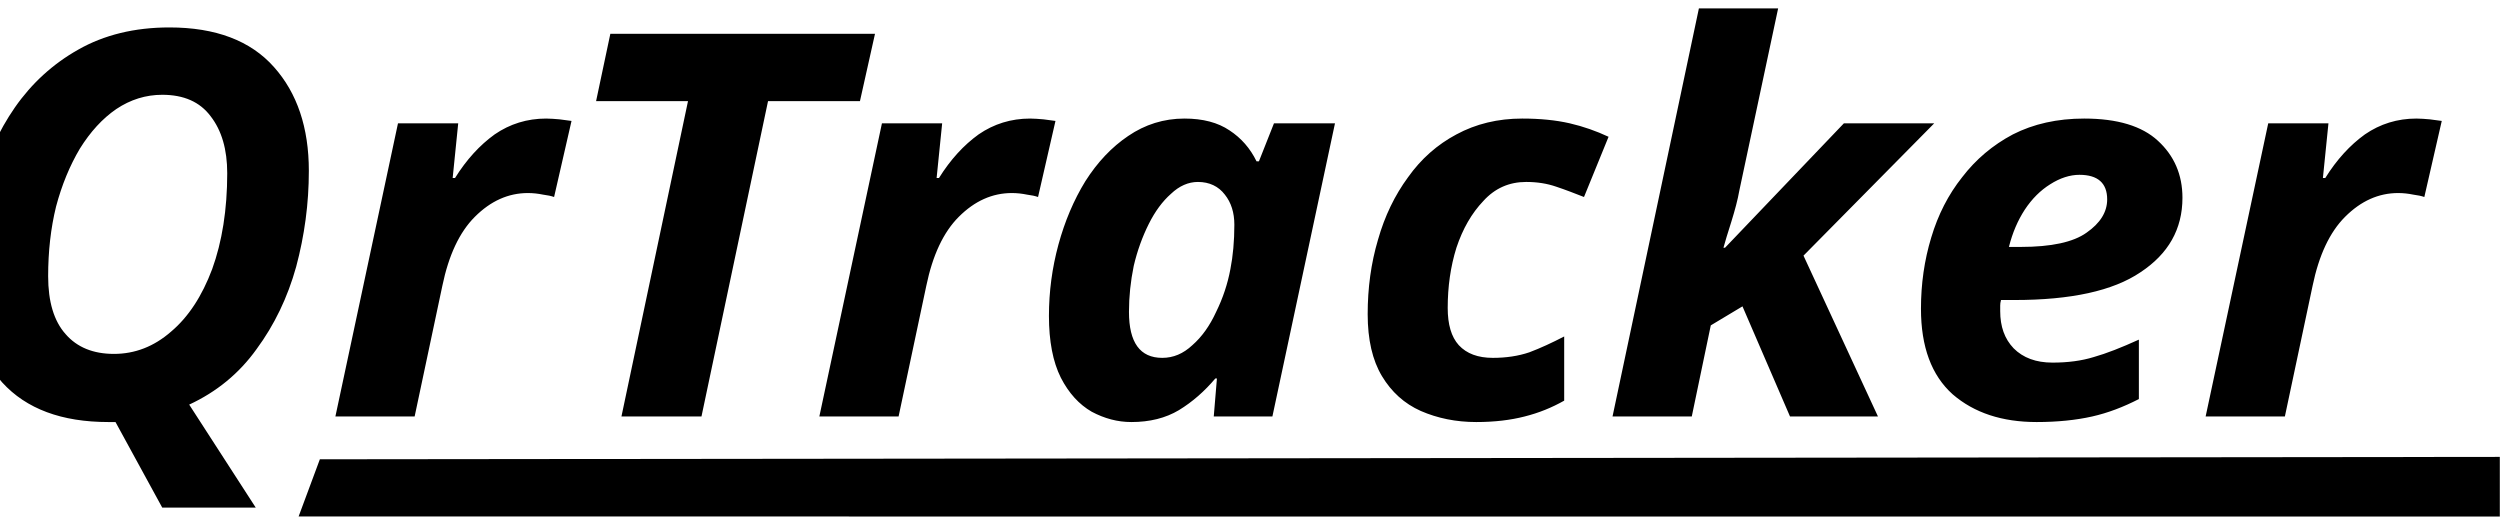
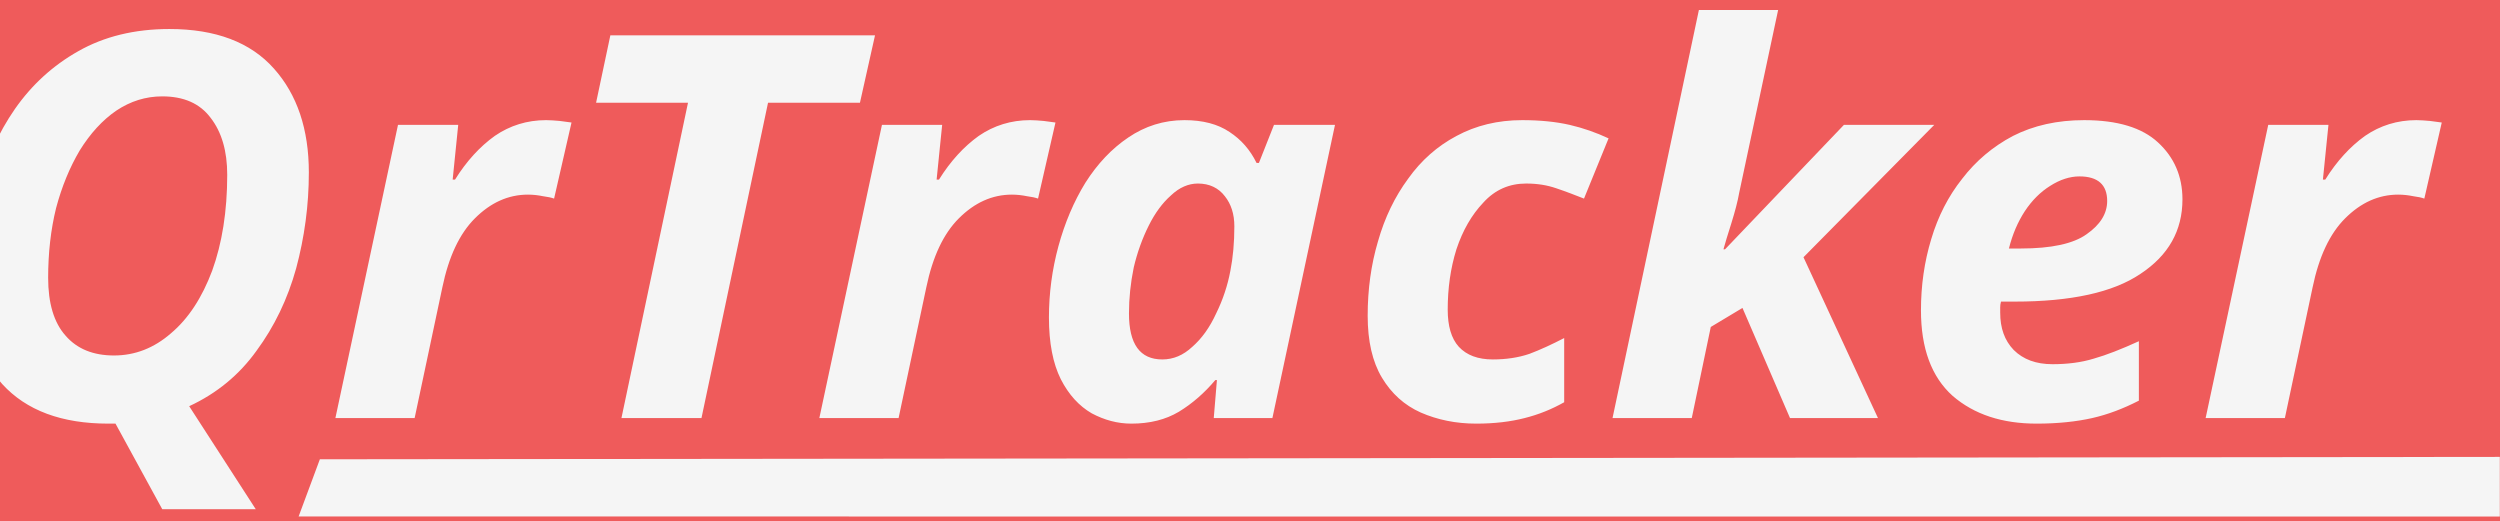
<svg xmlns="http://www.w3.org/2000/svg" width="49.297mm" height="10.256mm" viewBox="0 0 49.297 10.256" version="1.1" id="svg5">
  <defs id="defs2">
    <rect x="27.305" y="27.462" width="516.611" height="85.828" id="rect4851" />
  </defs>
  <g id="layer1" transform="translate(-12.41779,-5.525473)">
-     <text xml:space="preserve" transform="scale(0.2645833)" id="text4849" style="font-style:normal;font-weight:normal;font-size:40px;line-height:1.25;font-family:sans-serif;white-space:pre;shape-inside:url(#rect4851);fill:#000000;fill-opacity:1;stroke:none" />
-     <text xml:space="preserve" style="font-size:10.583px;line-height:1.25;font-family:Ubuntu;-inkscape-font-specification:Ubuntu;stroke-width:0.265" x="11.116" y="13.738" id="text31403">
-       <tspan id="tspan31401" style="font-style:italic;font-variant:normal;font-weight:bold;font-stretch:normal;font-family:Ubuntu;-inkscape-font-specification:'Ubuntu Bold Italic';stroke-width:0.265" x="11.116" y="13.738">QrTracker</tspan>
+     <rect style="fill:#ffba49;fill-opacity:1;stroke-width:1.226" id="rect1134-6" width="52.394" height="13.458" x="9.282" y="2.337" ry="1.647" />
+     <rect style="fill:#20a39e;fill-opacity:1;stroke-width:1.226" id="rect1134-3" width="52.394" height="13.458" x="12.457" y="5.512" ry="1.647" />
+     <rect style="fill:#ef5b5b;stroke-width:1.226" id="rect1134" width="52.394" height="13.458" x="10.869" y="3.925" ry="1.647" />
+     <text xml:space="preserve" transform="scale(0.2645833)" id="text4849" style="font-style:normal;font-weight:normal;font-size:40px;line-height:1.25;font-family:sans-serif;white-space:pre;shape-inside:url(#rect4851);fill:#f5f5f5;fill-opacity:1;stroke:none" />
+     <text xml:space="preserve" style="font-size:10.583px;line-height:1.25;font-family:Ubuntu;-inkscape-font-specification:Ubuntu;fill:#f5f5f5;fill-opacity:1;stroke-width:0.265" x="11.116" y="13.77" id="text31403">
+       <tspan id="tspan31401" style="font-style:italic;font-variant:normal;font-weight:bold;font-stretch:normal;font-family:Ubuntu;-inkscape-font-specification:'Ubuntu Bold Italic';fill:#f5f5f5;fill-opacity:1;stroke-width:0.265" x="11.116" y="13.77">QrTracker</tspan>
    </text>
-     <path style="color:#000000;fill:#000000;-inkscape-stroke:none" d="m 18.725,14.582 -0.419,1.128 43.405,9.03e-4 v -1.176 z" id="path60804" />
+     <path style="color:#000000;fill:#f5f5f5;-inkscape-stroke:none;fill-opacity:1" d="m 18.725,14.582 -0.419,1.128 43.405,9.03e-4 v -1.176 z" id="path60804" />
  </g>
</svg>
